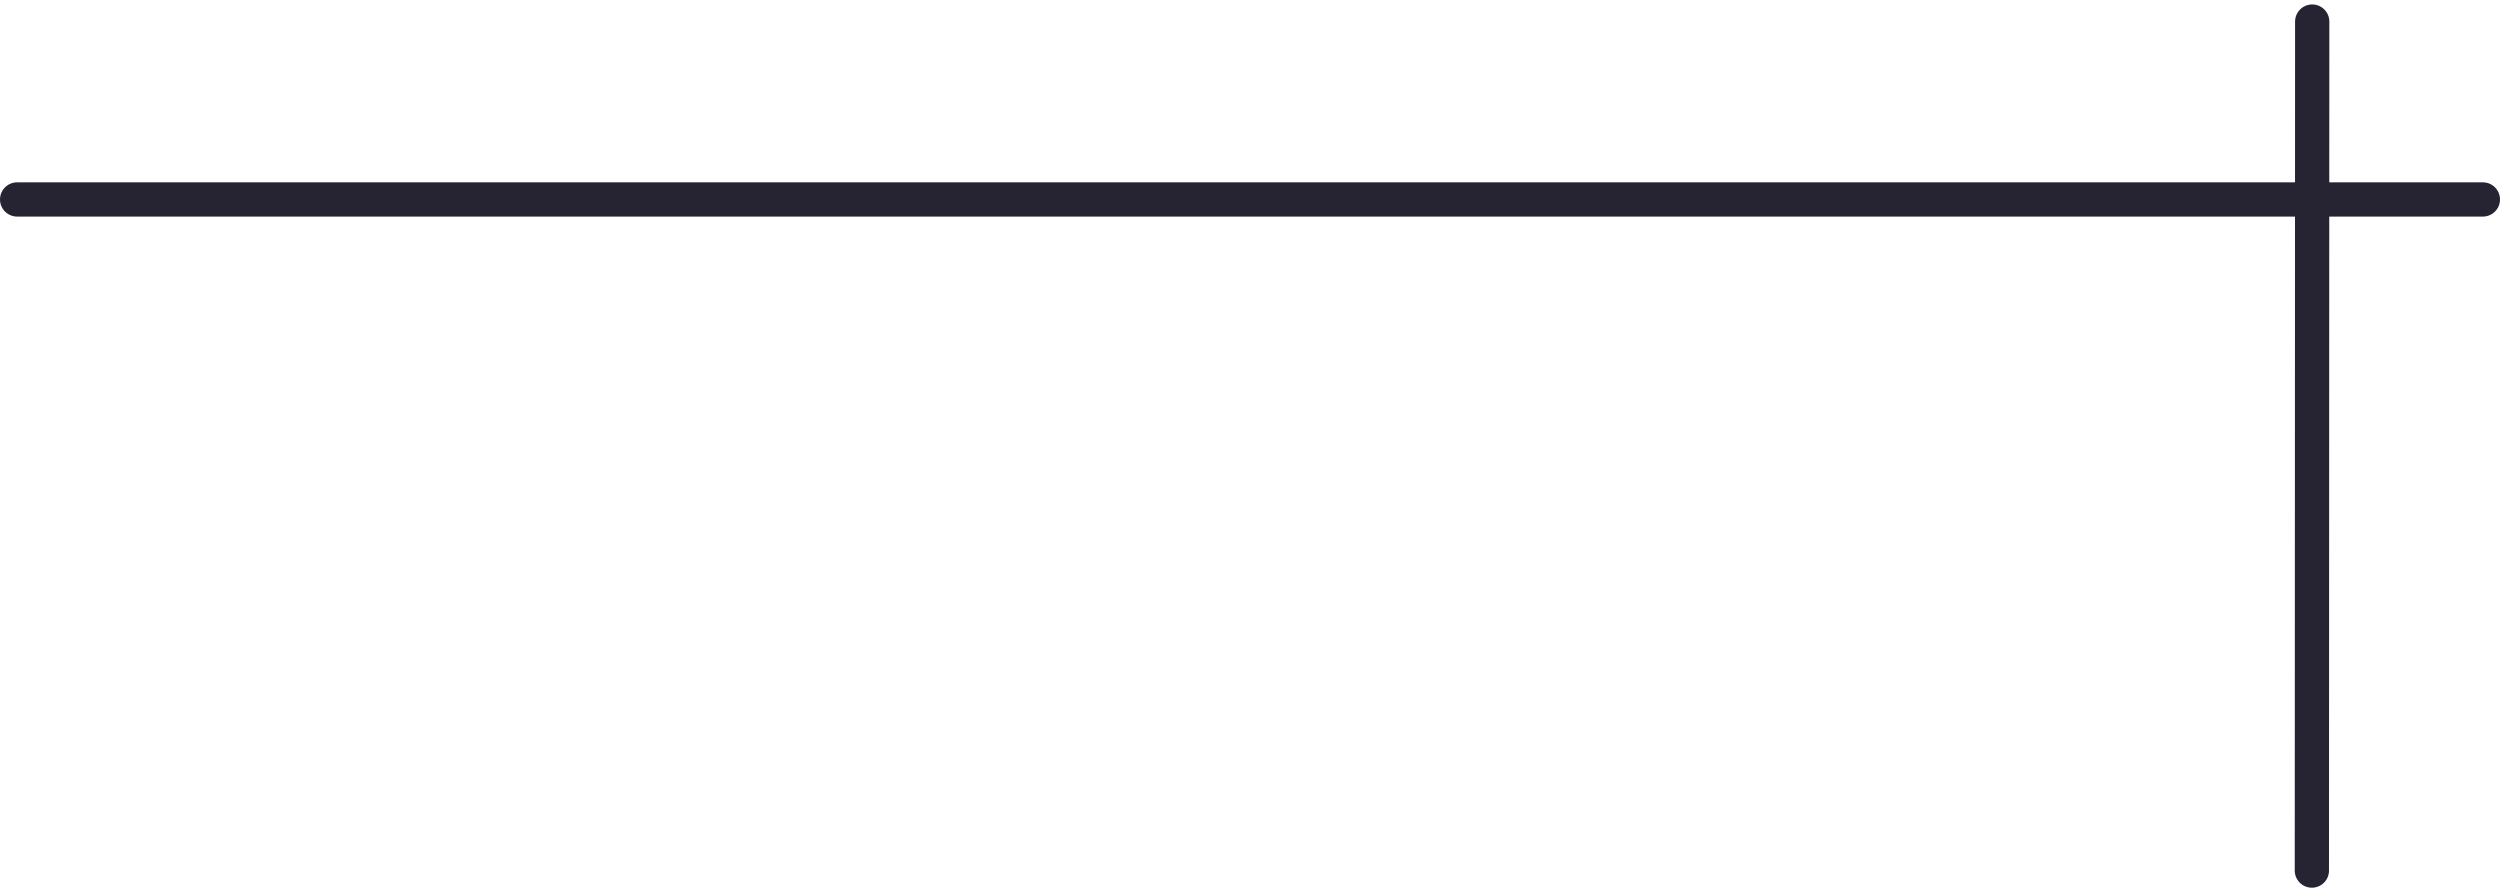
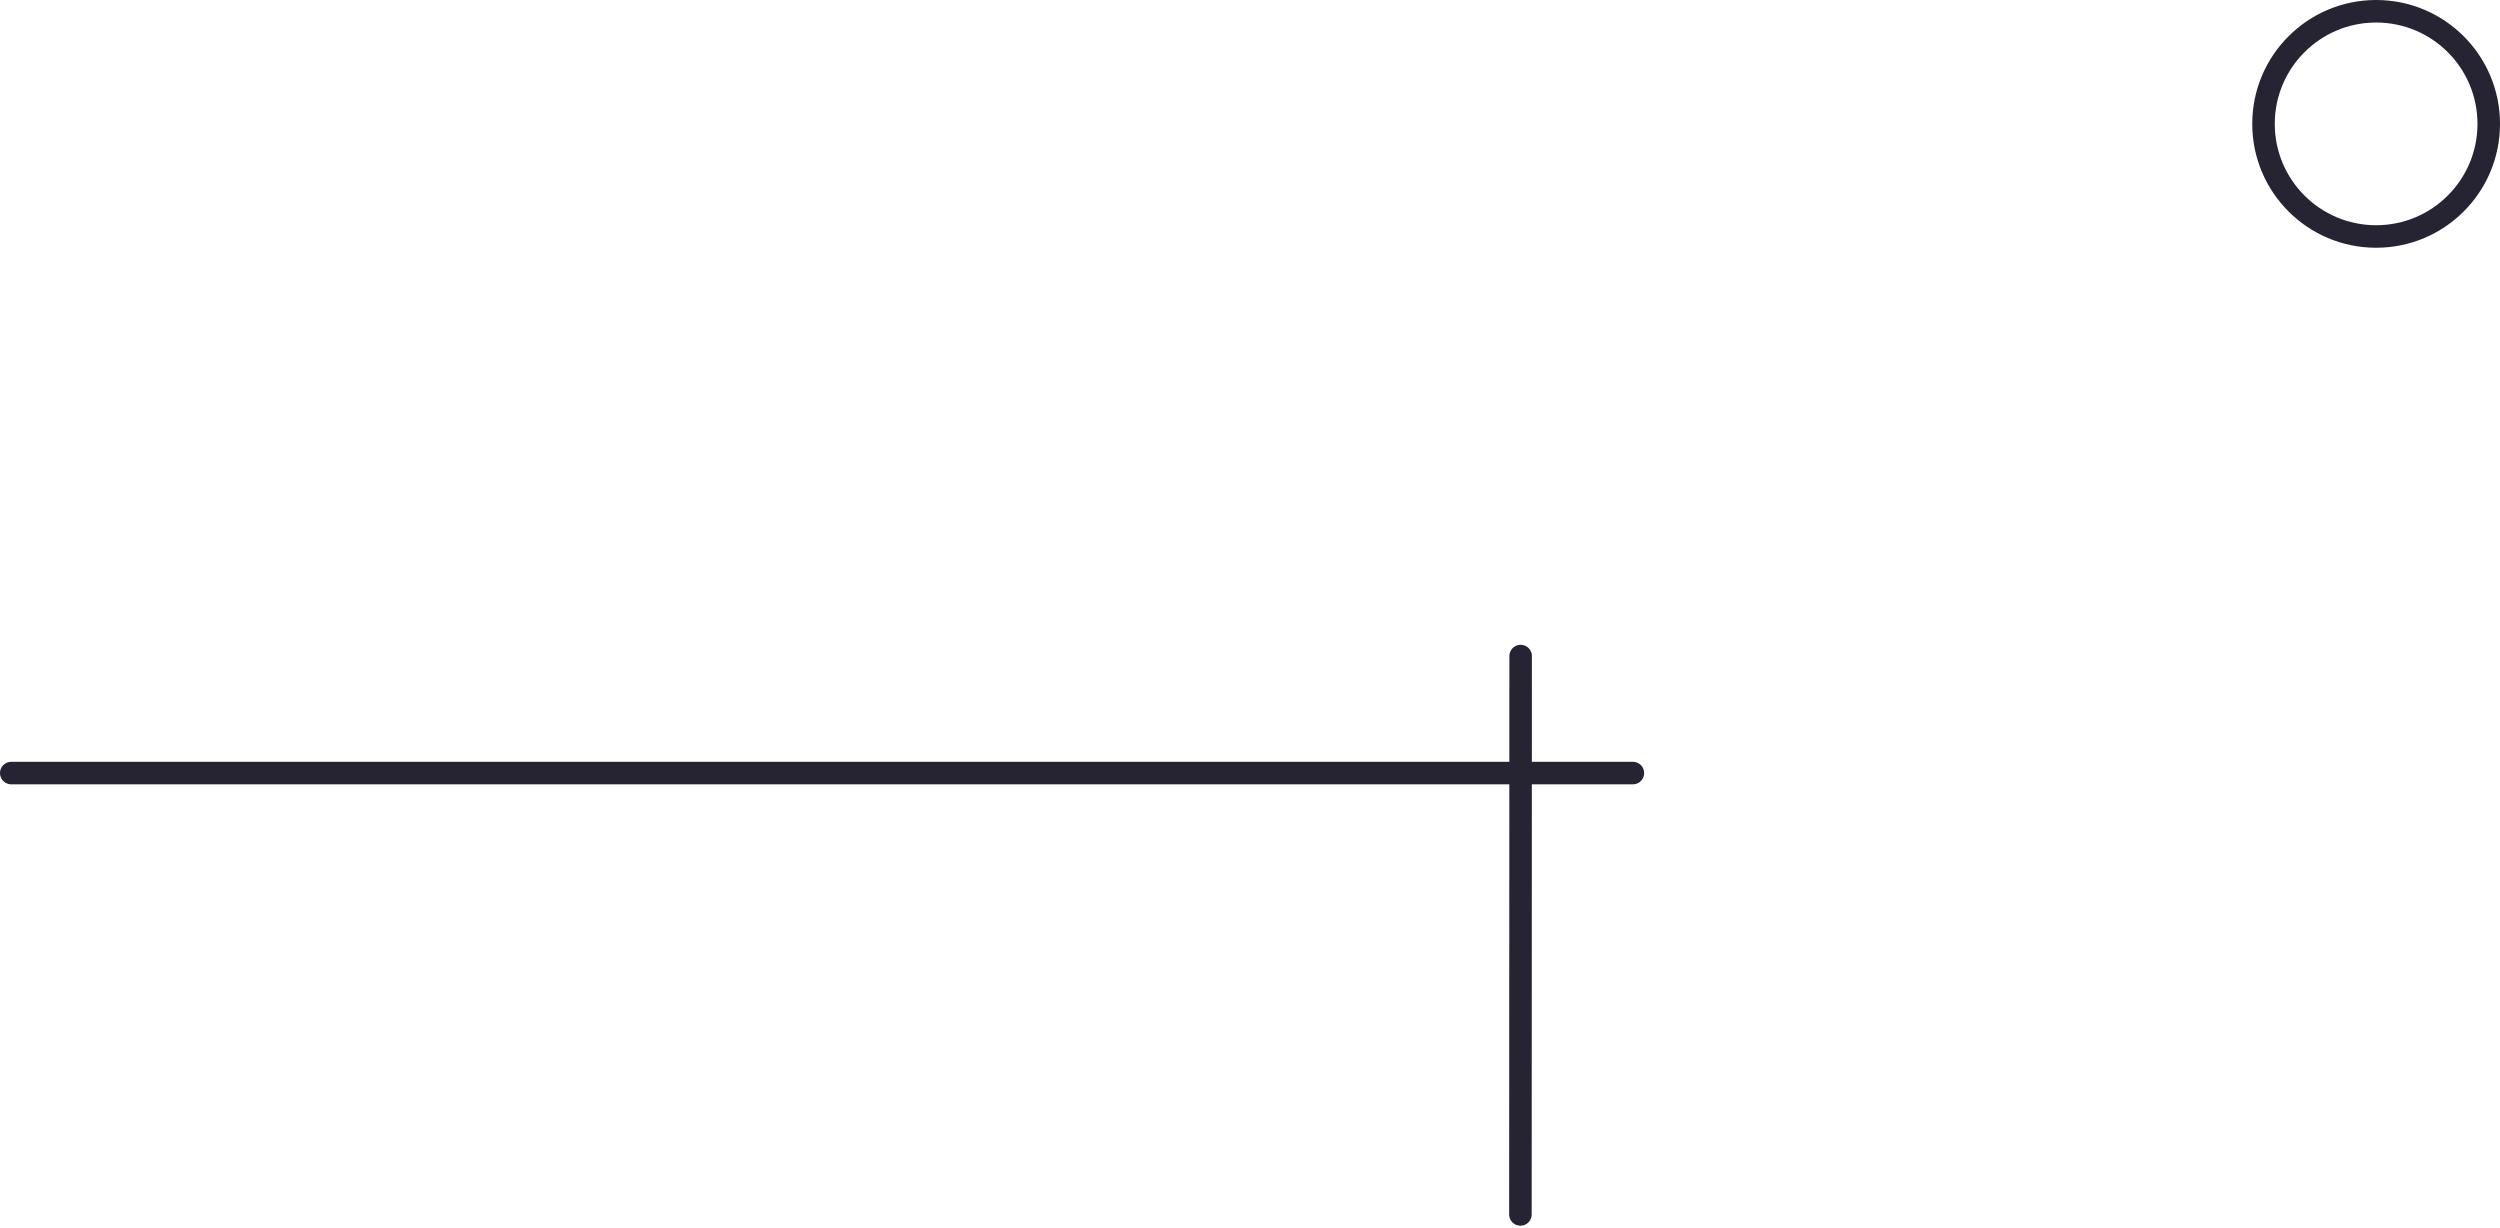
- <svg xmlns="http://www.w3.org/2000/svg" width="146px" height="52px" viewBox="0 0 146 52" version="1.1">
+ <svg xmlns="http://www.w3.org/2000/svg" width="222px" height="109px" viewBox="0 0 222 109" version="1.1">
  <g id="Desktop" stroke="none" stroke-width="1" fill="none" fill-rule="evenodd" stroke-linecap="round">
-     <g id="Home" transform="translate(-89, -929)" stroke="#262332" stroke-width="2">
-       <path d="M99.967,930.259 L99.987,979.842 M90,940.648 L234,940.648" id="Combined-Shape-Copy-2" transform="translate(162, 955) scale(-1, 1) translate(-162, -955) " />
+     <g id="Home" transform="translate(-89, -872)" stroke="#262332" stroke-width="2">
+       <g id="Group-12" transform="translate(90, 873)">
+         <path d="M9.967,57.259 L9.987,106.842 M3.061617e-17,67.648 L144,67.648" id="Combined-Shape-Copy-2" transform="translate(72, 82) scale(-1, 1) translate(-72, -82) " />
+         <circle id="Oval" cx="210" cy="10" r="10" />
+       </g>
    </g>
  </g>
</svg>
